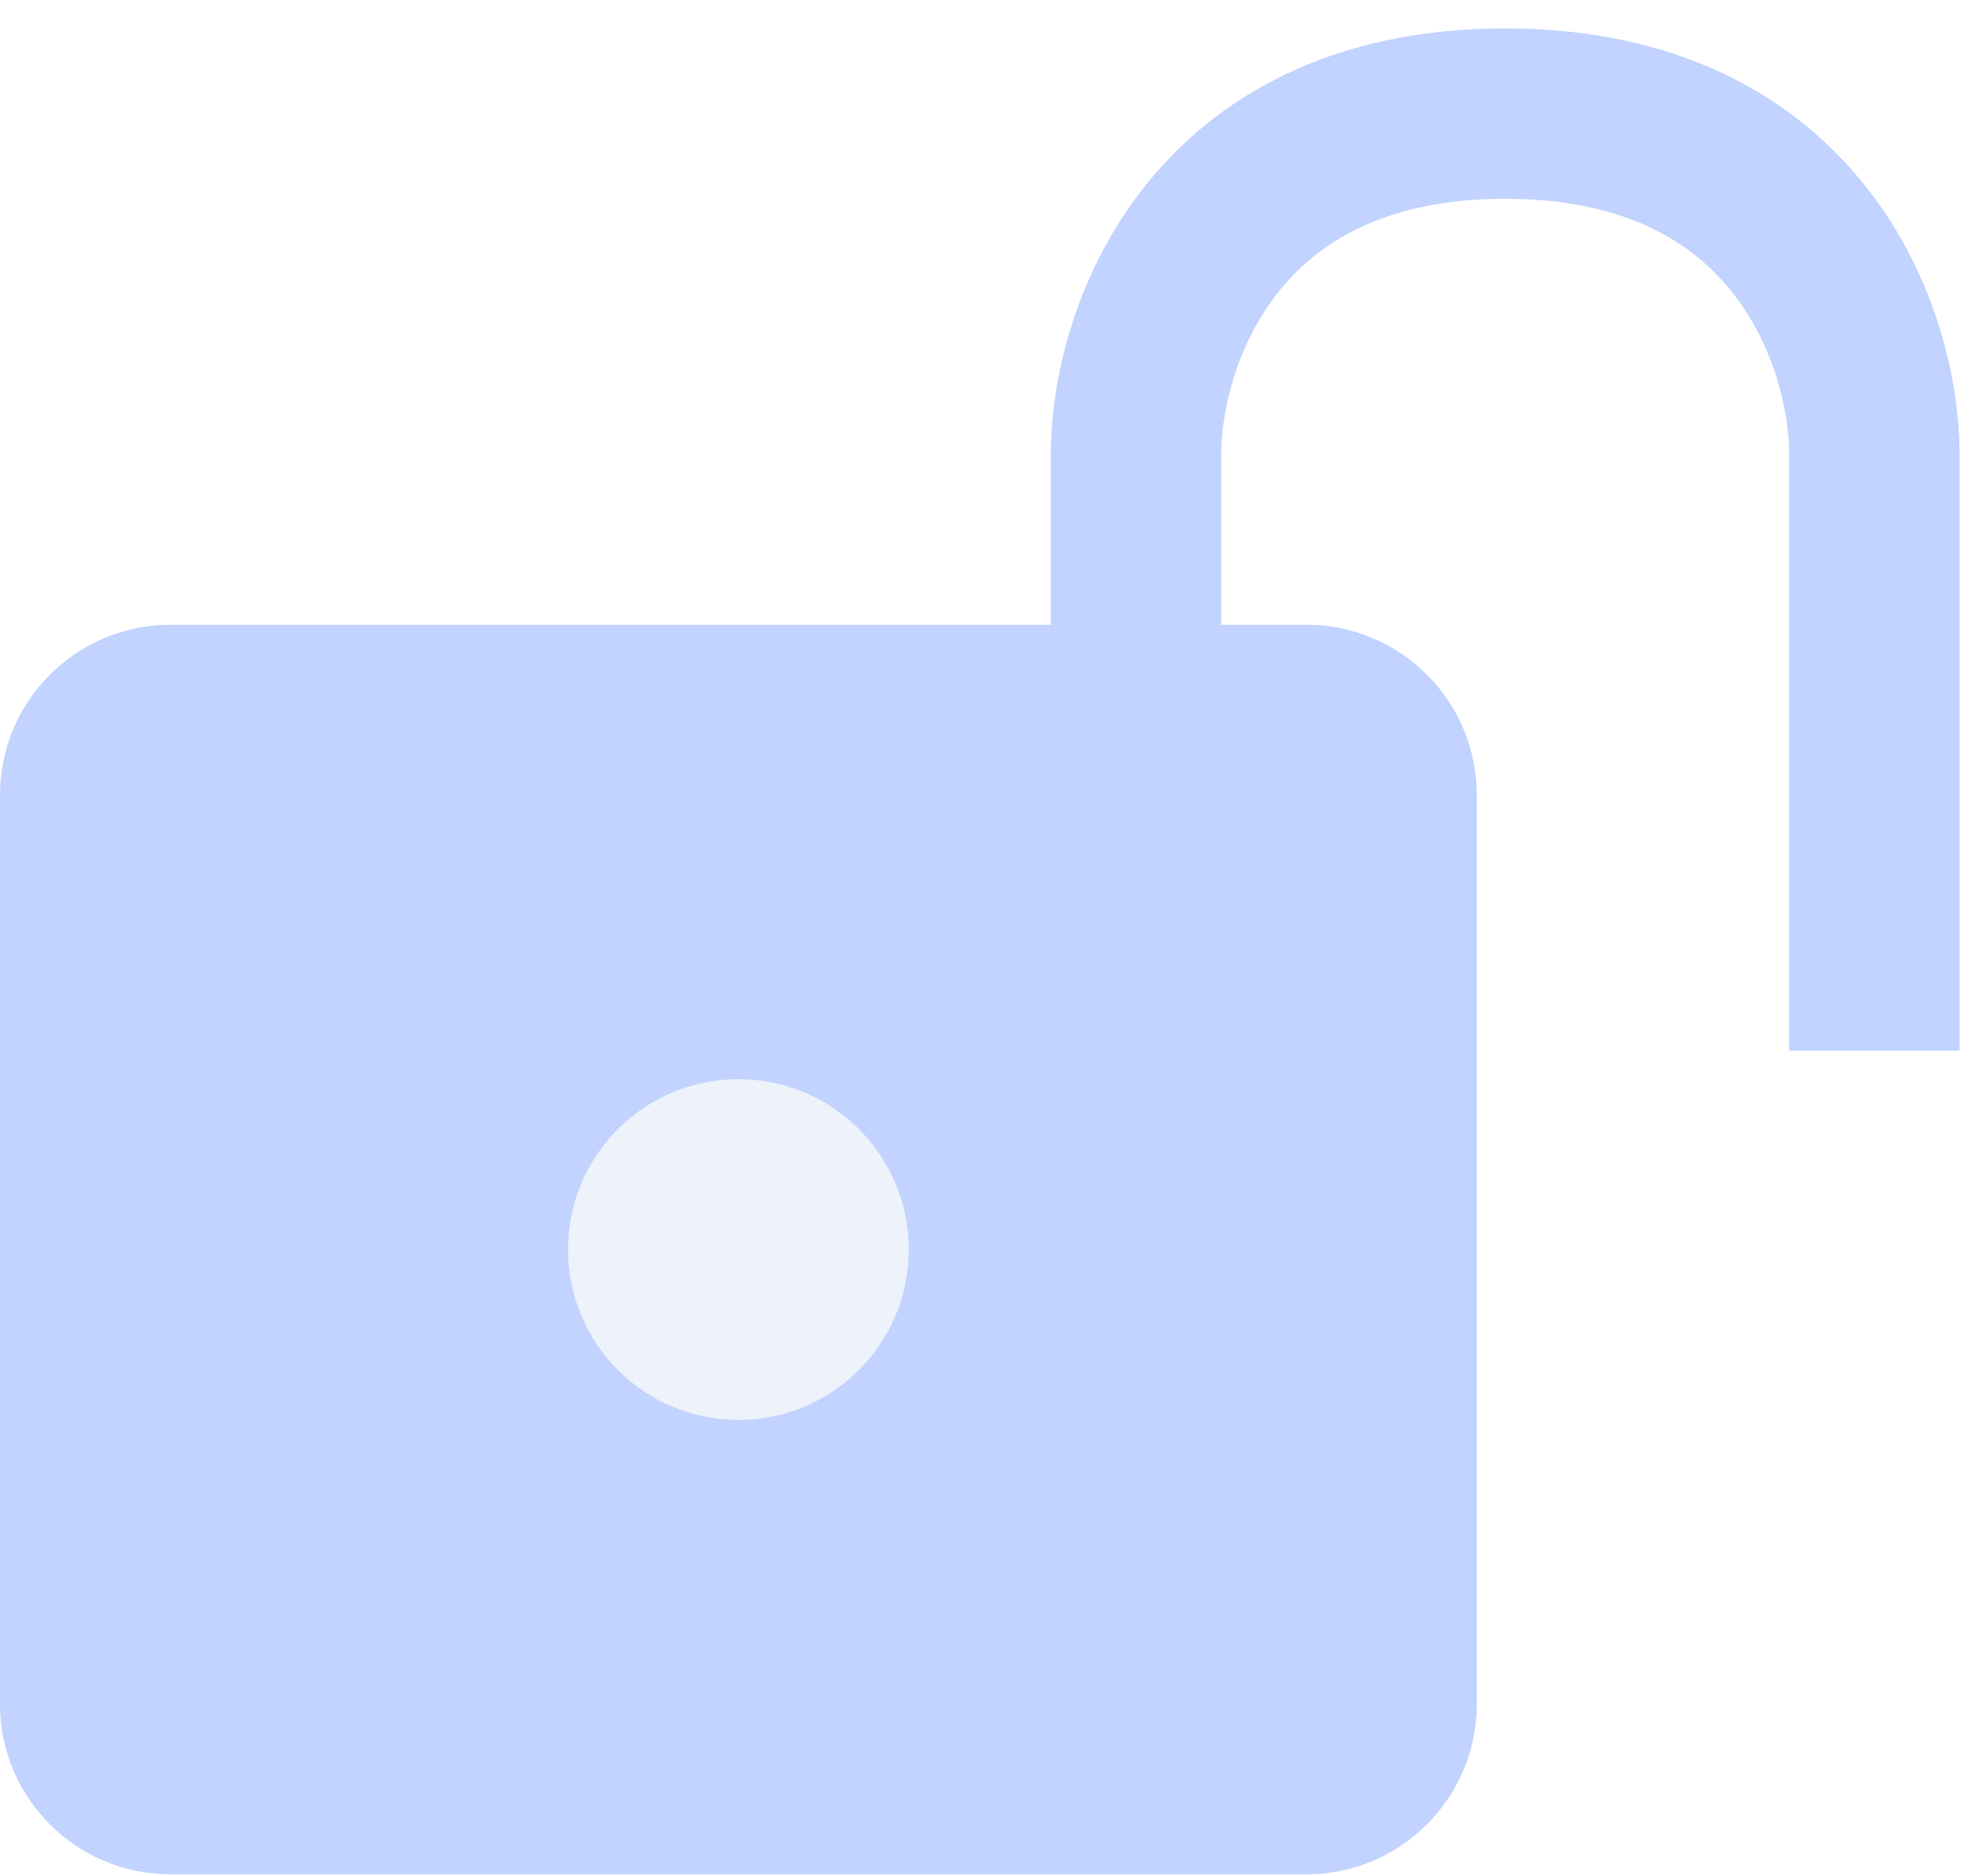
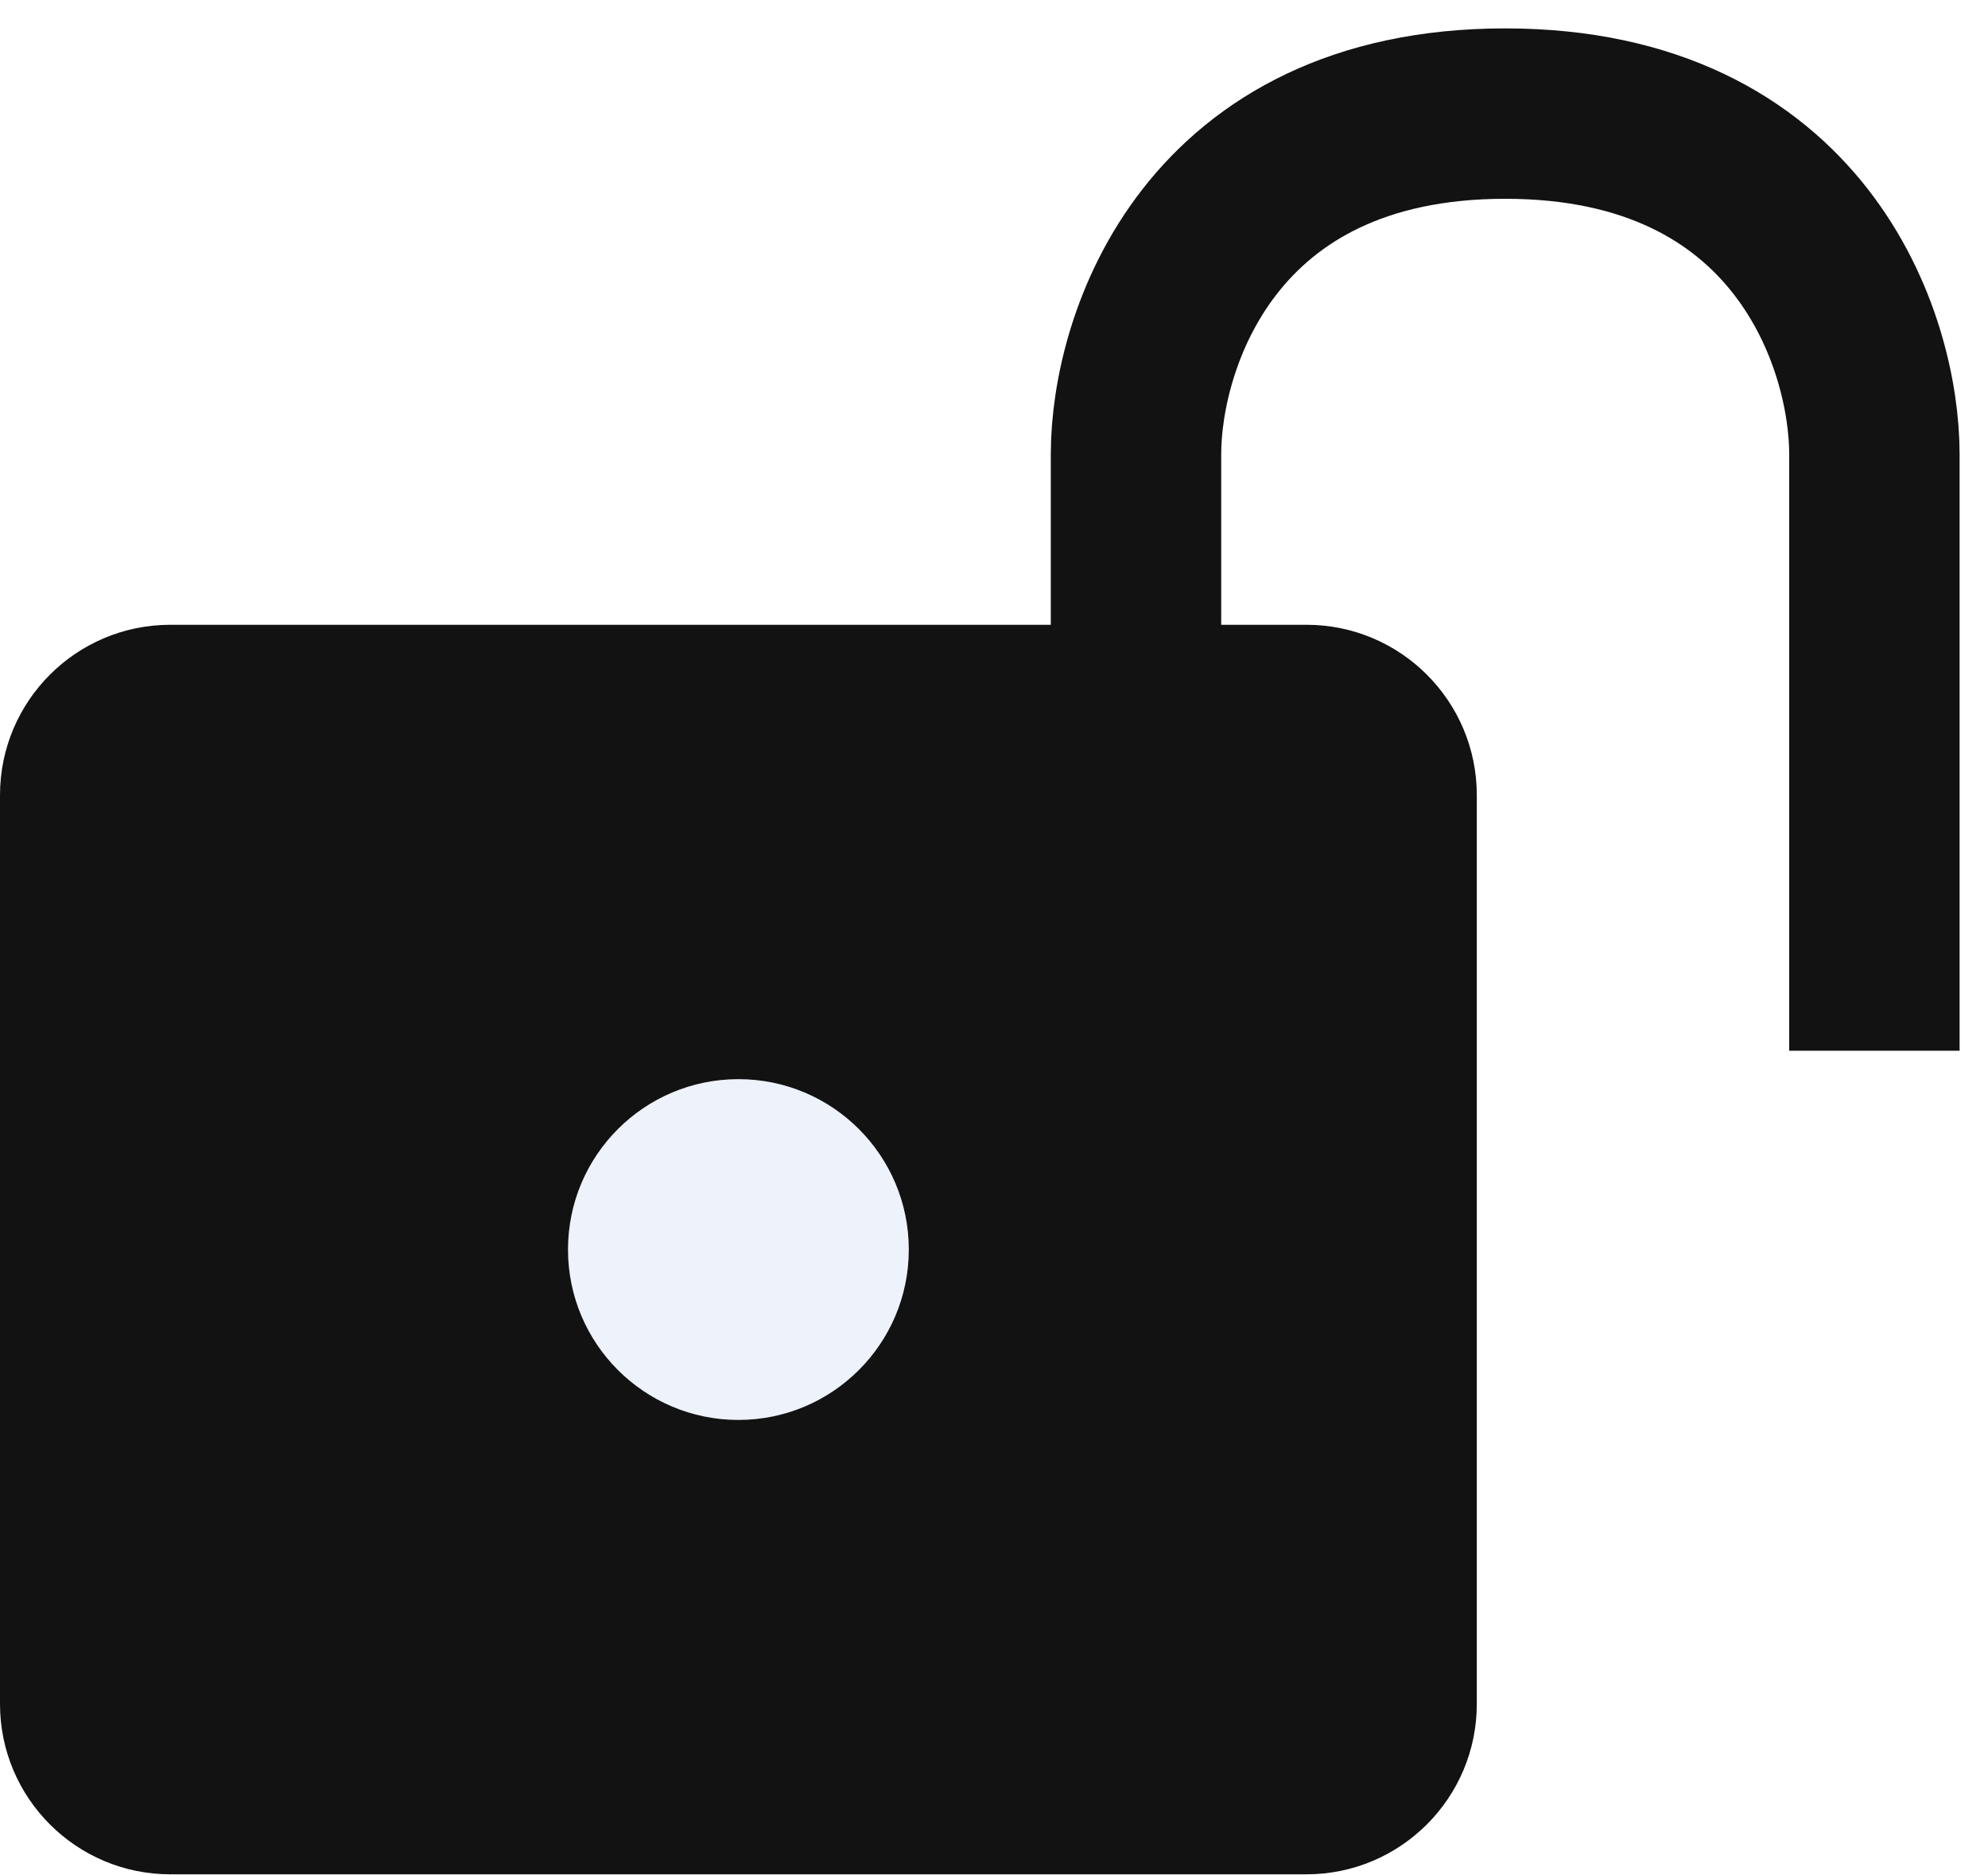
<svg xmlns="http://www.w3.org/2000/svg" width="35" height="33" viewBox="0 0 35 33" fill="none">
-   <rect y="11" width="26" height="22" rx="3" fill="#C1D3FE" />
+   <rect y="11" width="26" height="22" rx="3" fill="#121212" />
  <circle cx="13" cy="22" r="3" fill="#EDF2FB" />
-   <path d="M20 18.5V8C20 6 21.3 2 26.5 2C31.7 2 33 6 33 8V18.5" stroke="#C1D3FE" stroke-width="3" />
+   <path d="M20 18.5V8C20 6 21.3 2 26.5 2C31.7 2 33 6 33 8V18.5" stroke="#121212" stroke-width="3" />
</svg>
